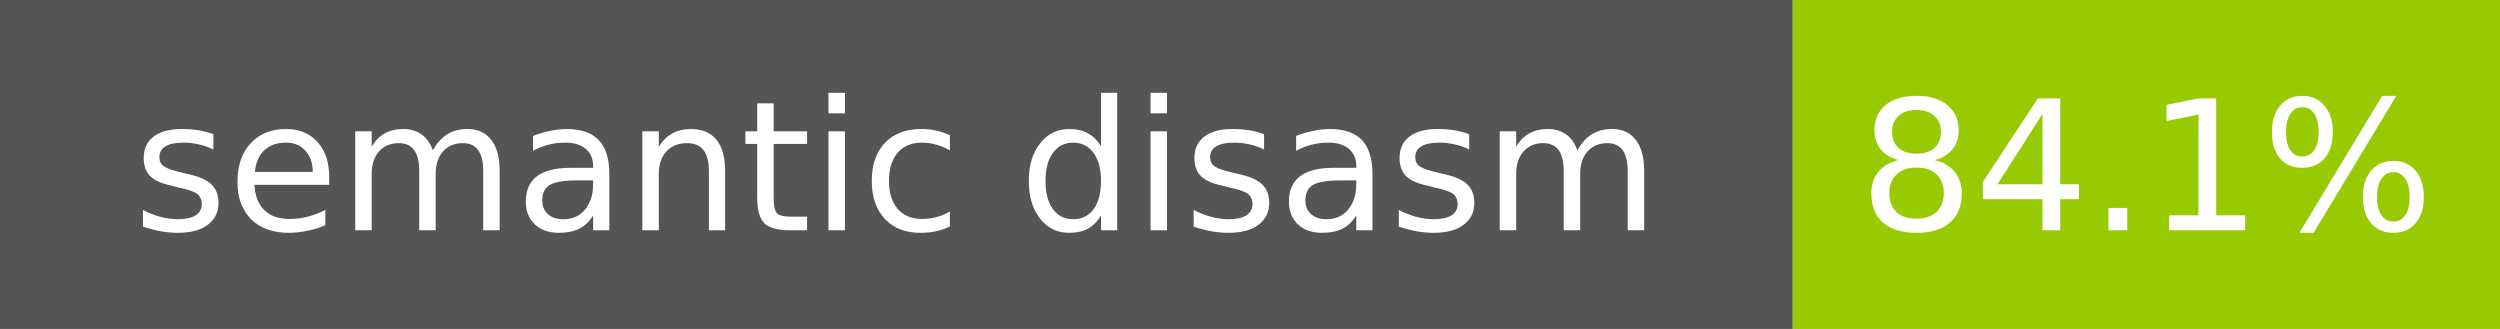
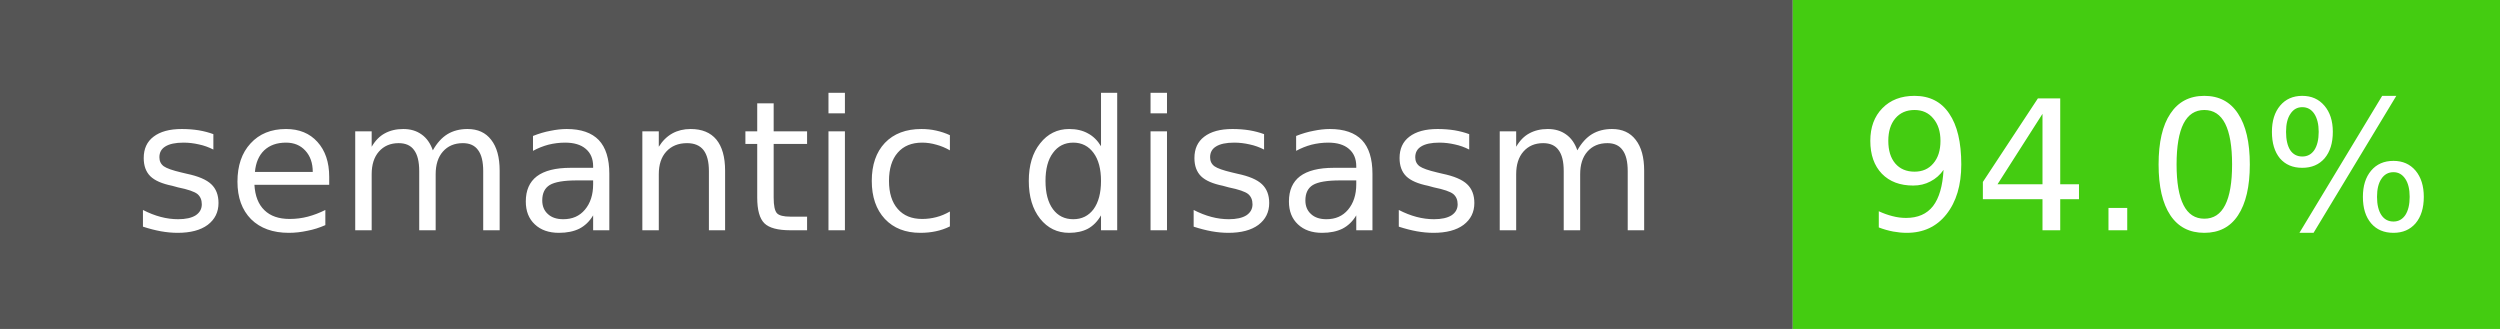
- <svg xmlns="http://www.w3.org/2000/svg" width="152" height="20" role="img" aria-label="semantic disasm: 84.1%">
+ <svg xmlns="http://www.w3.org/2000/svg" width="152" height="20" role="img" aria-label="semantic disasm: 94.0%">
  <rect width="109" height="20" fill="#555555" />
-   <rect x="109" width="43" height="20" fill="#97ca00" />
+   <rect x="109" width="43" height="20" fill="#44cc11" />
  <g fill="#ffffff" text-anchor="middle" font-family="Verdana,Geneva,DejaVu Sans,sans-serif" font-size="11">
    <text x="54.5" y="14">semantic disasm</text>
-     <text x="130.5" y="14">84.1%</text>
+     <text x="130.5" y="14">94.0%</text>
  </g>
</svg>
